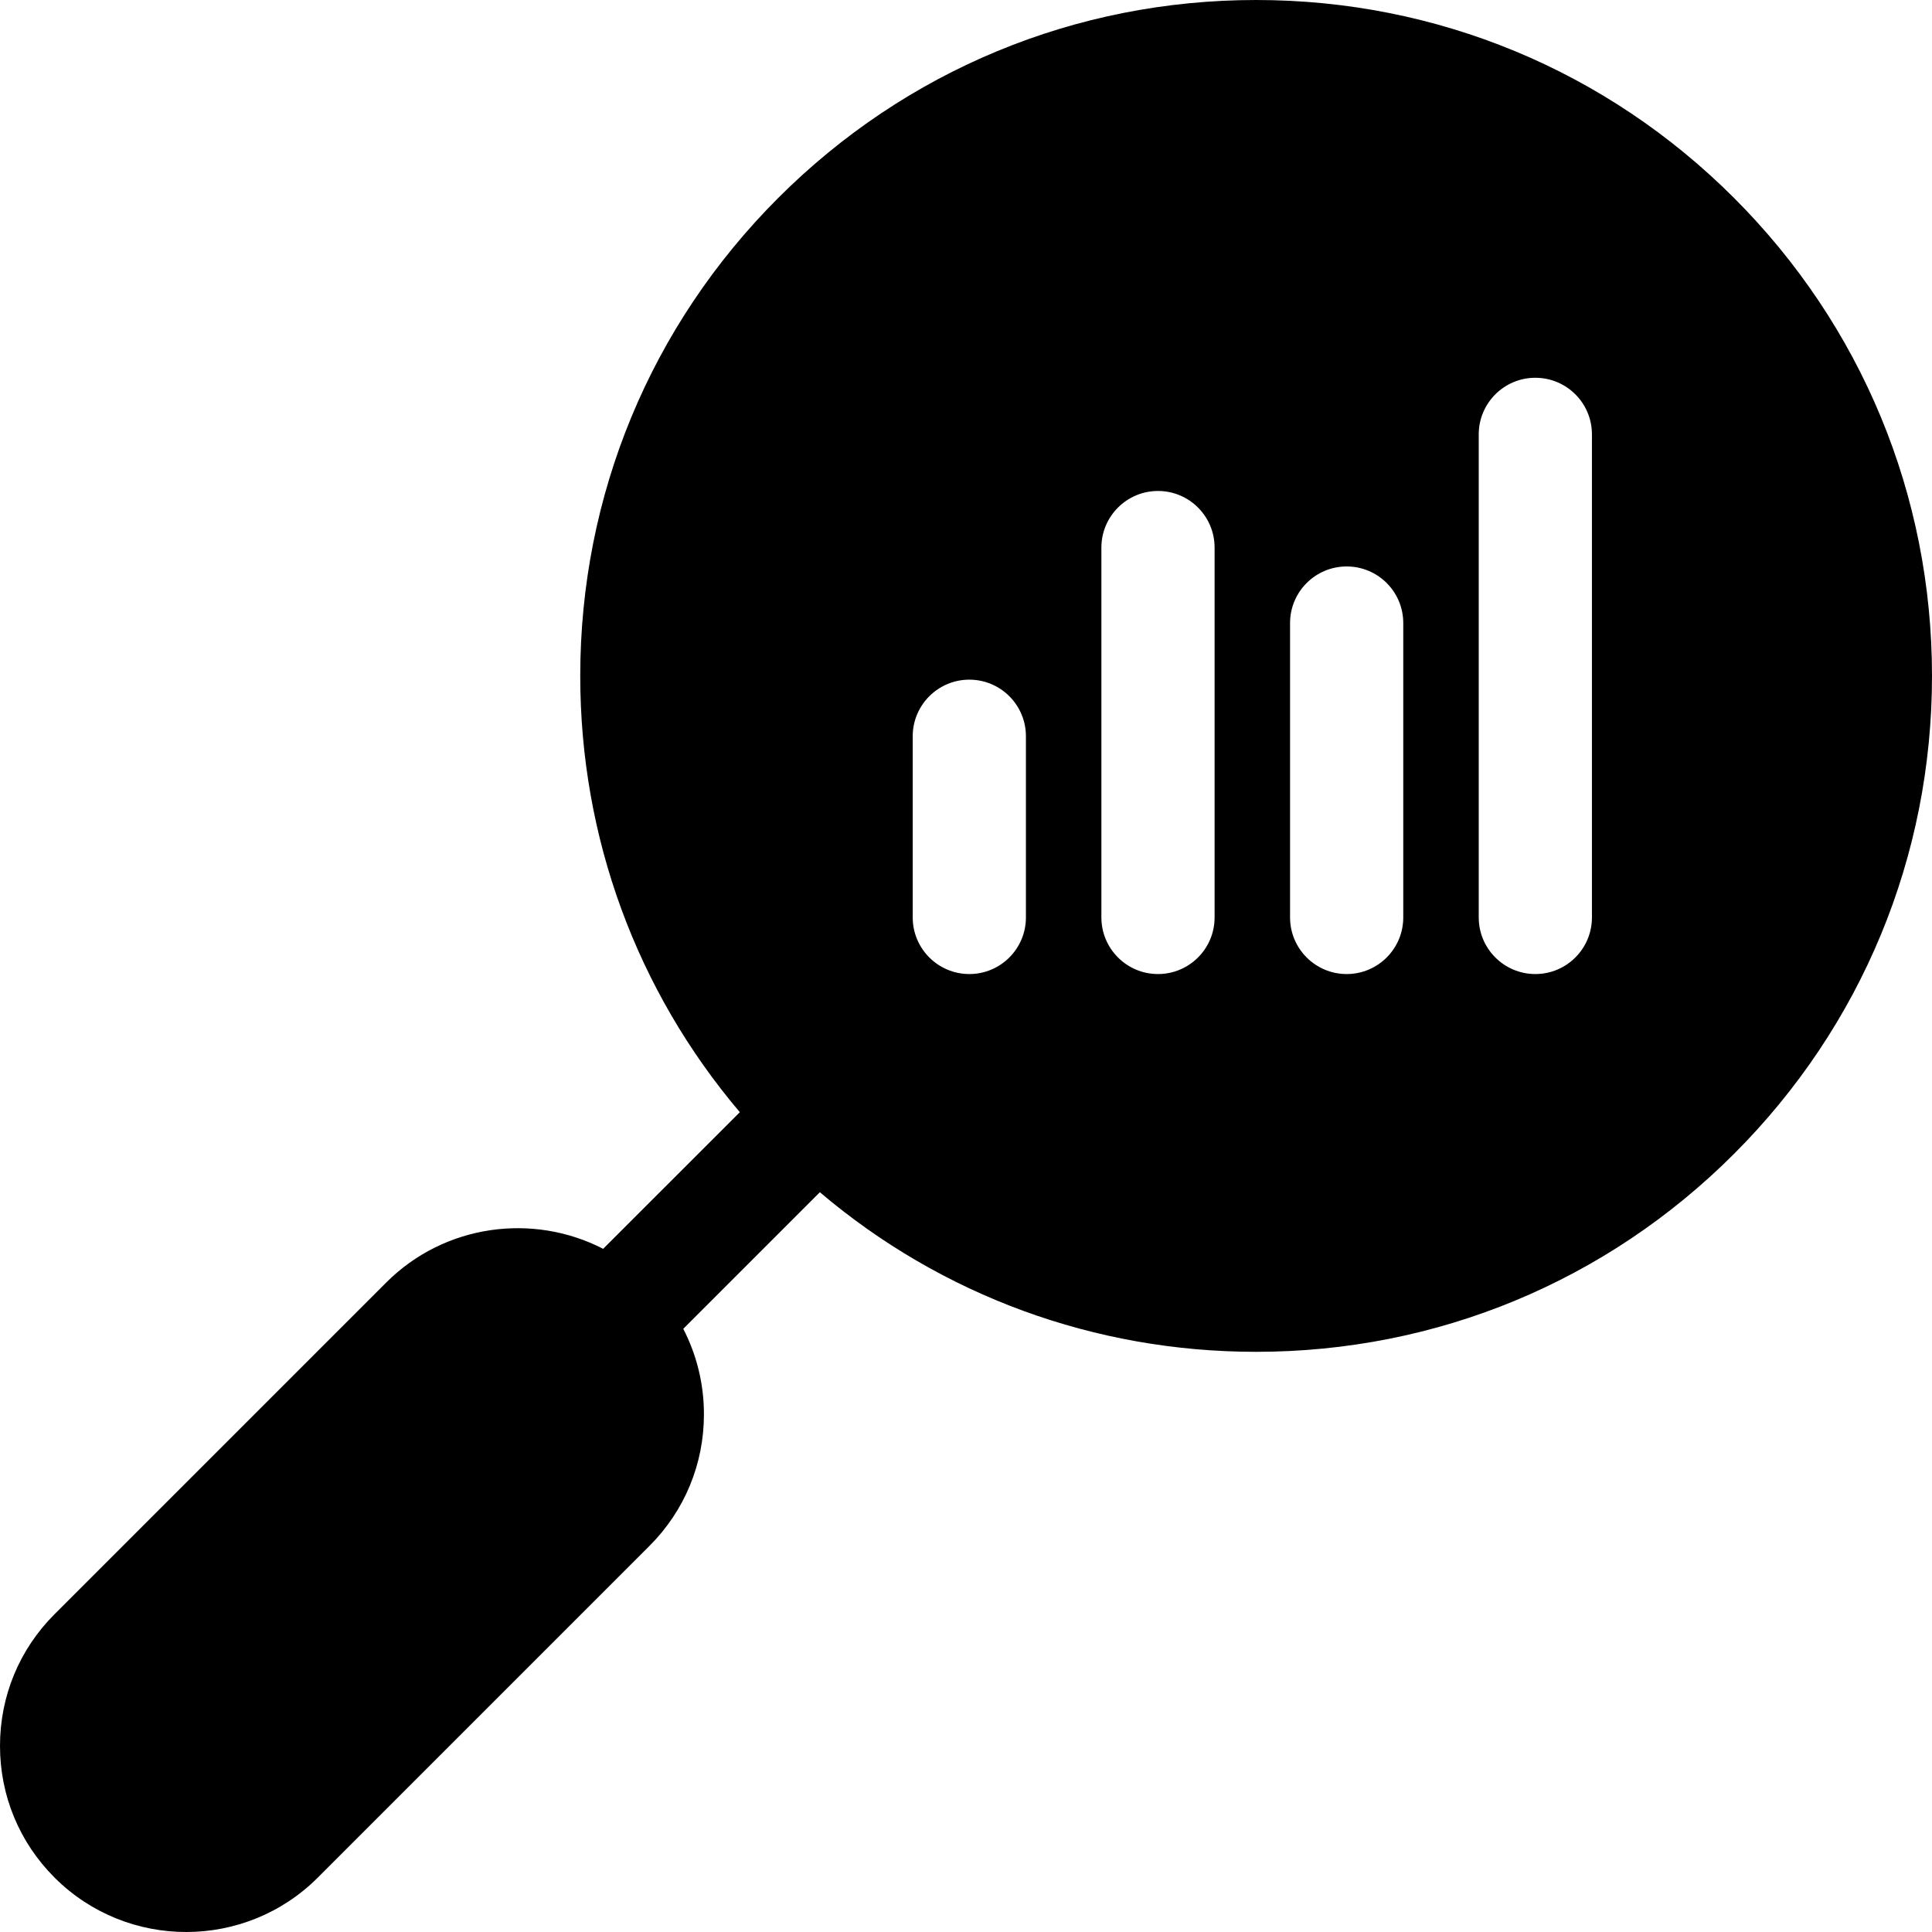
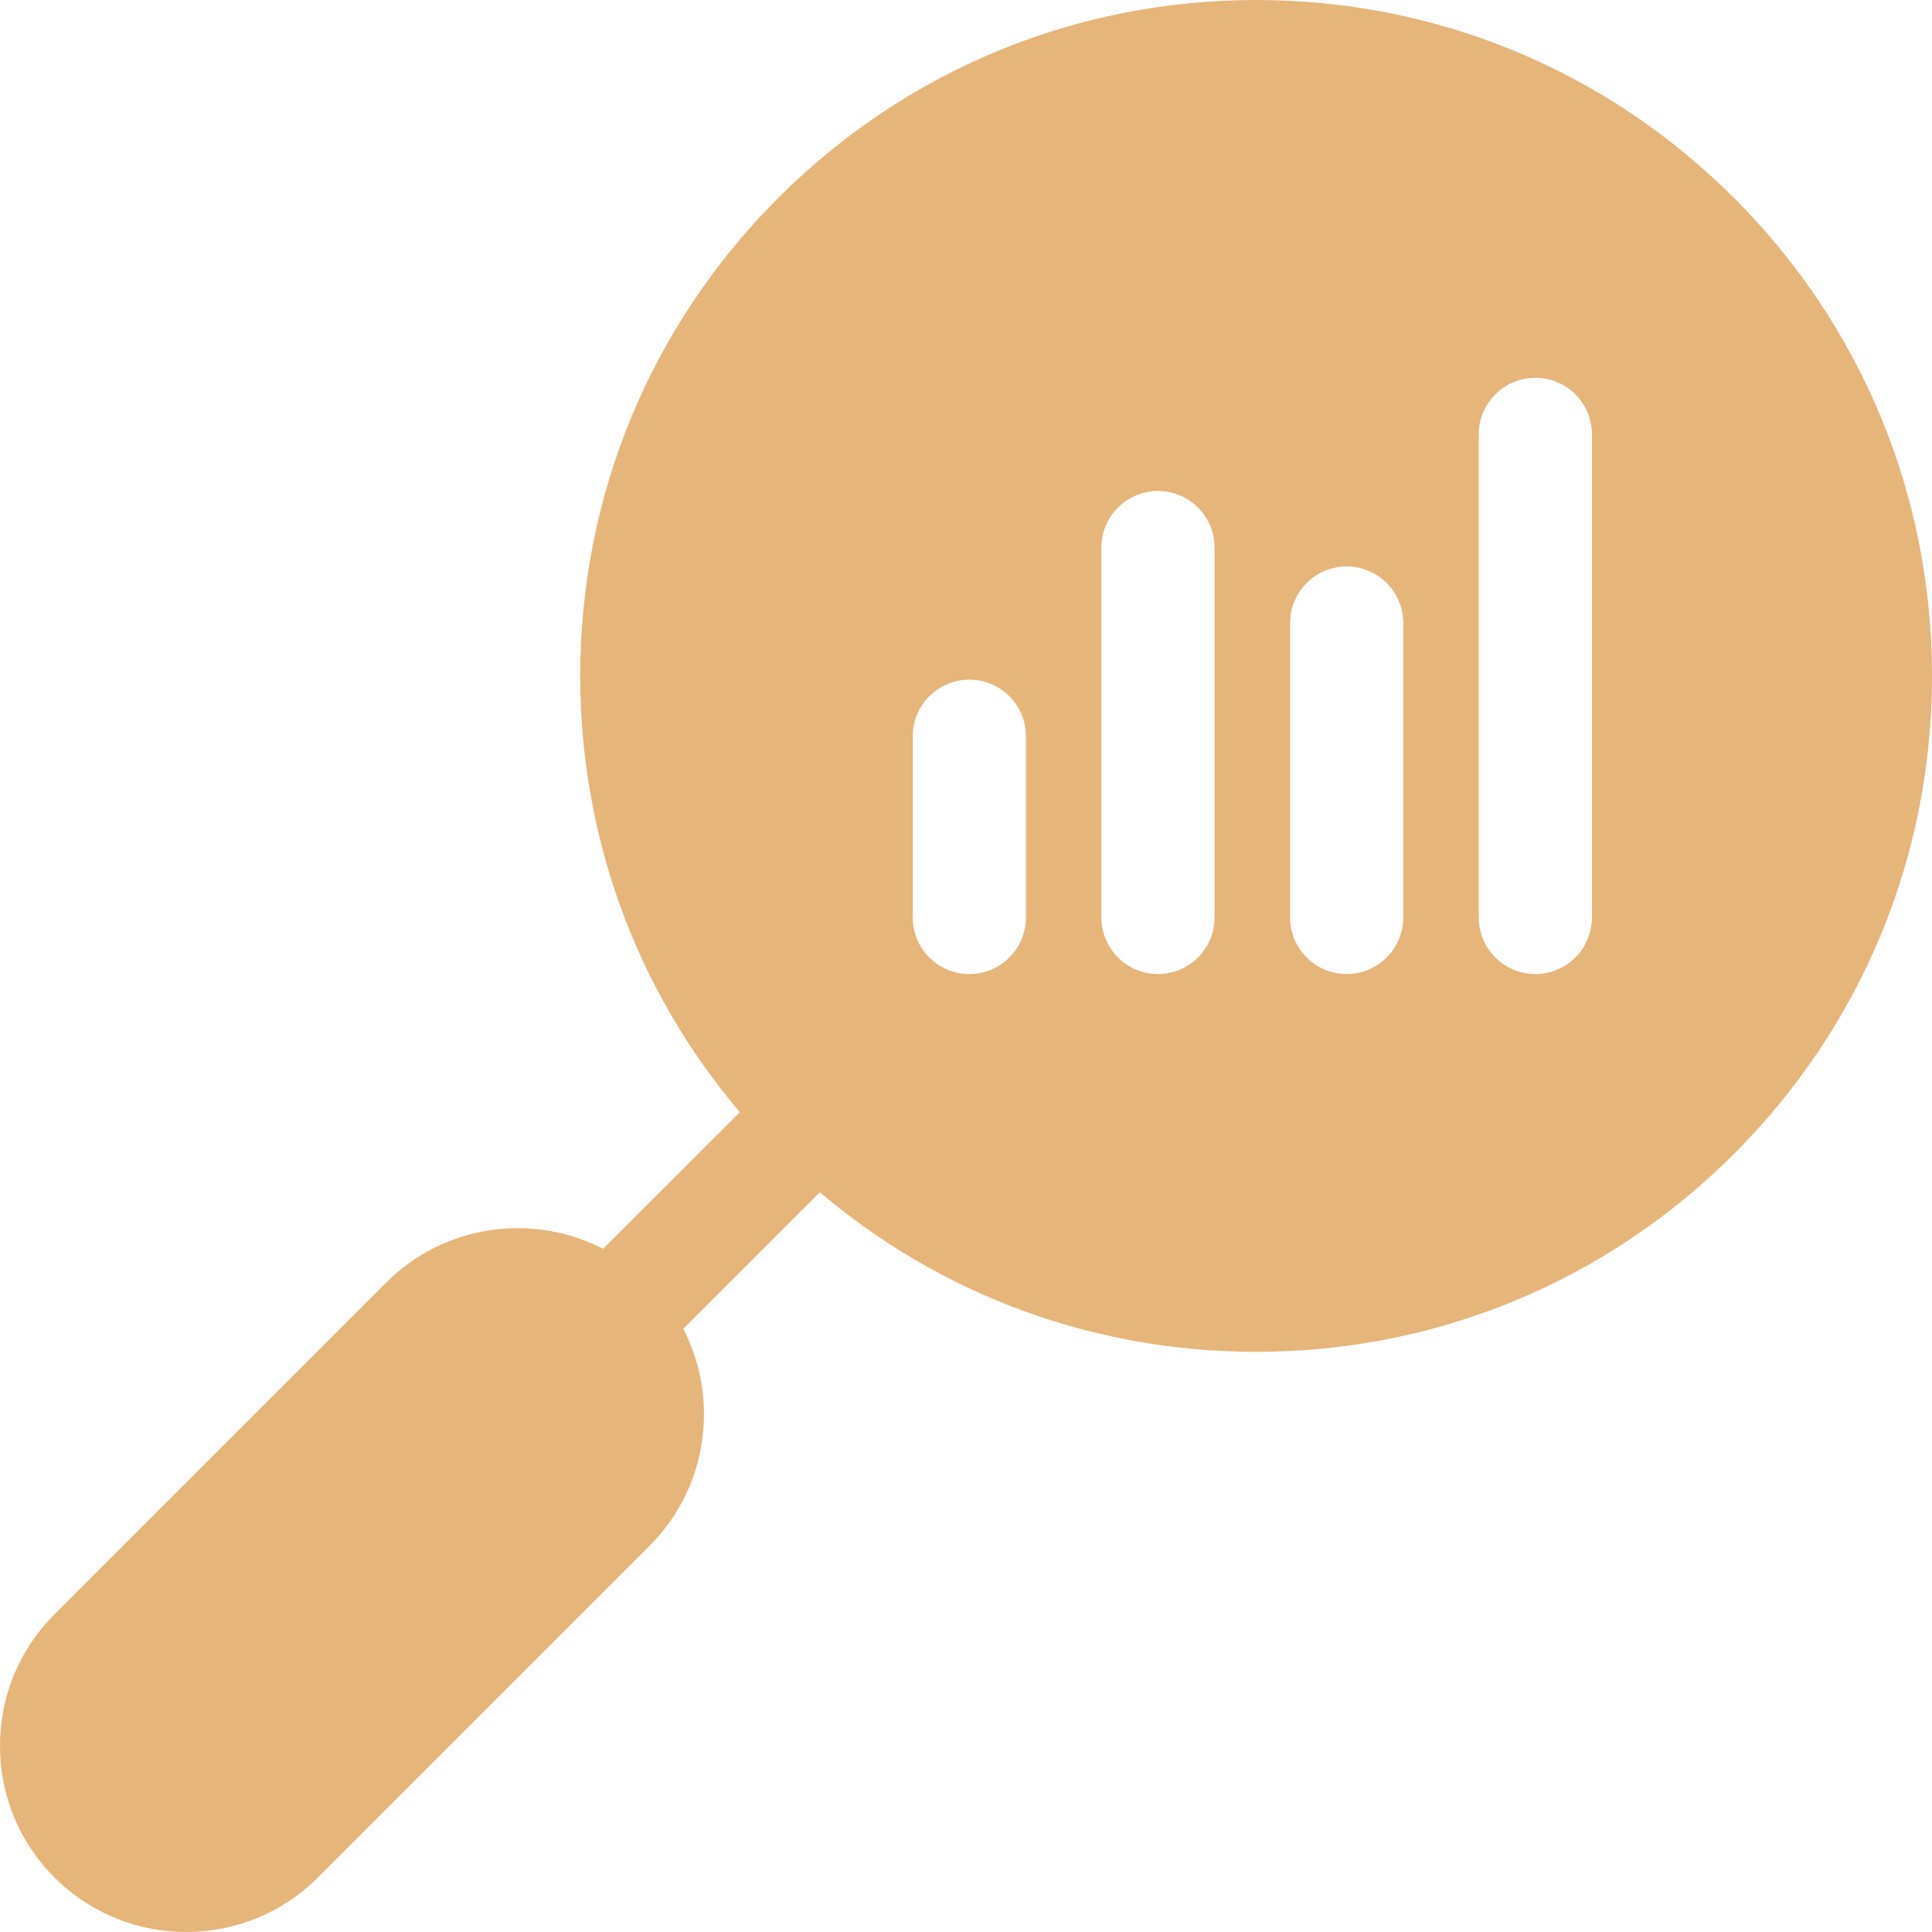
- <svg xmlns="http://www.w3.org/2000/svg" height="512pt" viewBox="0 0 512 512" width="512pt">
+ <svg xmlns="http://www.w3.org/2000/svg" fill="#E6B57A" height="512pt" viewBox="0 0 512 512" width="512pt">
  <path d="m459.539 52.461c-33.828-33.828-78.809-52.461-126.66-52.461-47.84 0-92.82 18.633-126.648 52.461-33.832 33.832-52.461 78.812-52.461 126.668 0 42.809 14.922 83.32 42.289 115.613l-36.219 36.211c-18.559-9.57-41.98-6.582-57.52 8.961l-87.871 87.871c-9.32 9.32-14.449 21.711-14.449 34.895 0 13.18 5.129 25.57 14.449 34.891 9.621 9.621 22.262 14.43 34.891 14.43 12.641 0 25.27-4.809 34.891-14.43l87.871-87.875c9.32-9.32 14.449-21.711 14.449-34.891 0-8.008-1.902-15.73-5.48-22.652l36.199-36.199c32.289 27.383 72.809 42.293 115.609 42.293 47.852 0 92.832-18.633 126.66-52.465 33.832-33.832 52.461-78.812 52.461-126.652 0-47.855-18.629-92.836-52.461-126.668zm-187.66 190.668c0 8.281-6.707 15.004-15 15.004-8.277 0-15-6.723-15-15.004v-48.012c0-8.277 6.723-15 15-15 8.293 0 15 6.719 15 15zm50 0c0 8.281-6.707 15.004-15 15.004-8.277 0-15-6.723-15-15.004v-98.012c0-8.281 6.723-15.004 15-15.004 8.293 0 15 6.723 15 15.004zm50 0c0 8.281-6.707 15.004-15 15.004-8.277 0-15-6.723-15-15.004v-78.012c0-8.281 6.723-15 15-15 8.293 0 15 6.719 15 15zm50 0c0 8.281-6.707 15.004-15 15.004-8.277 0-15-6.723-15-15.004v-128.016c0-8.277 6.723-15 15-15 8.293 0 15 6.719 15 15zm0 0" />
</svg>
